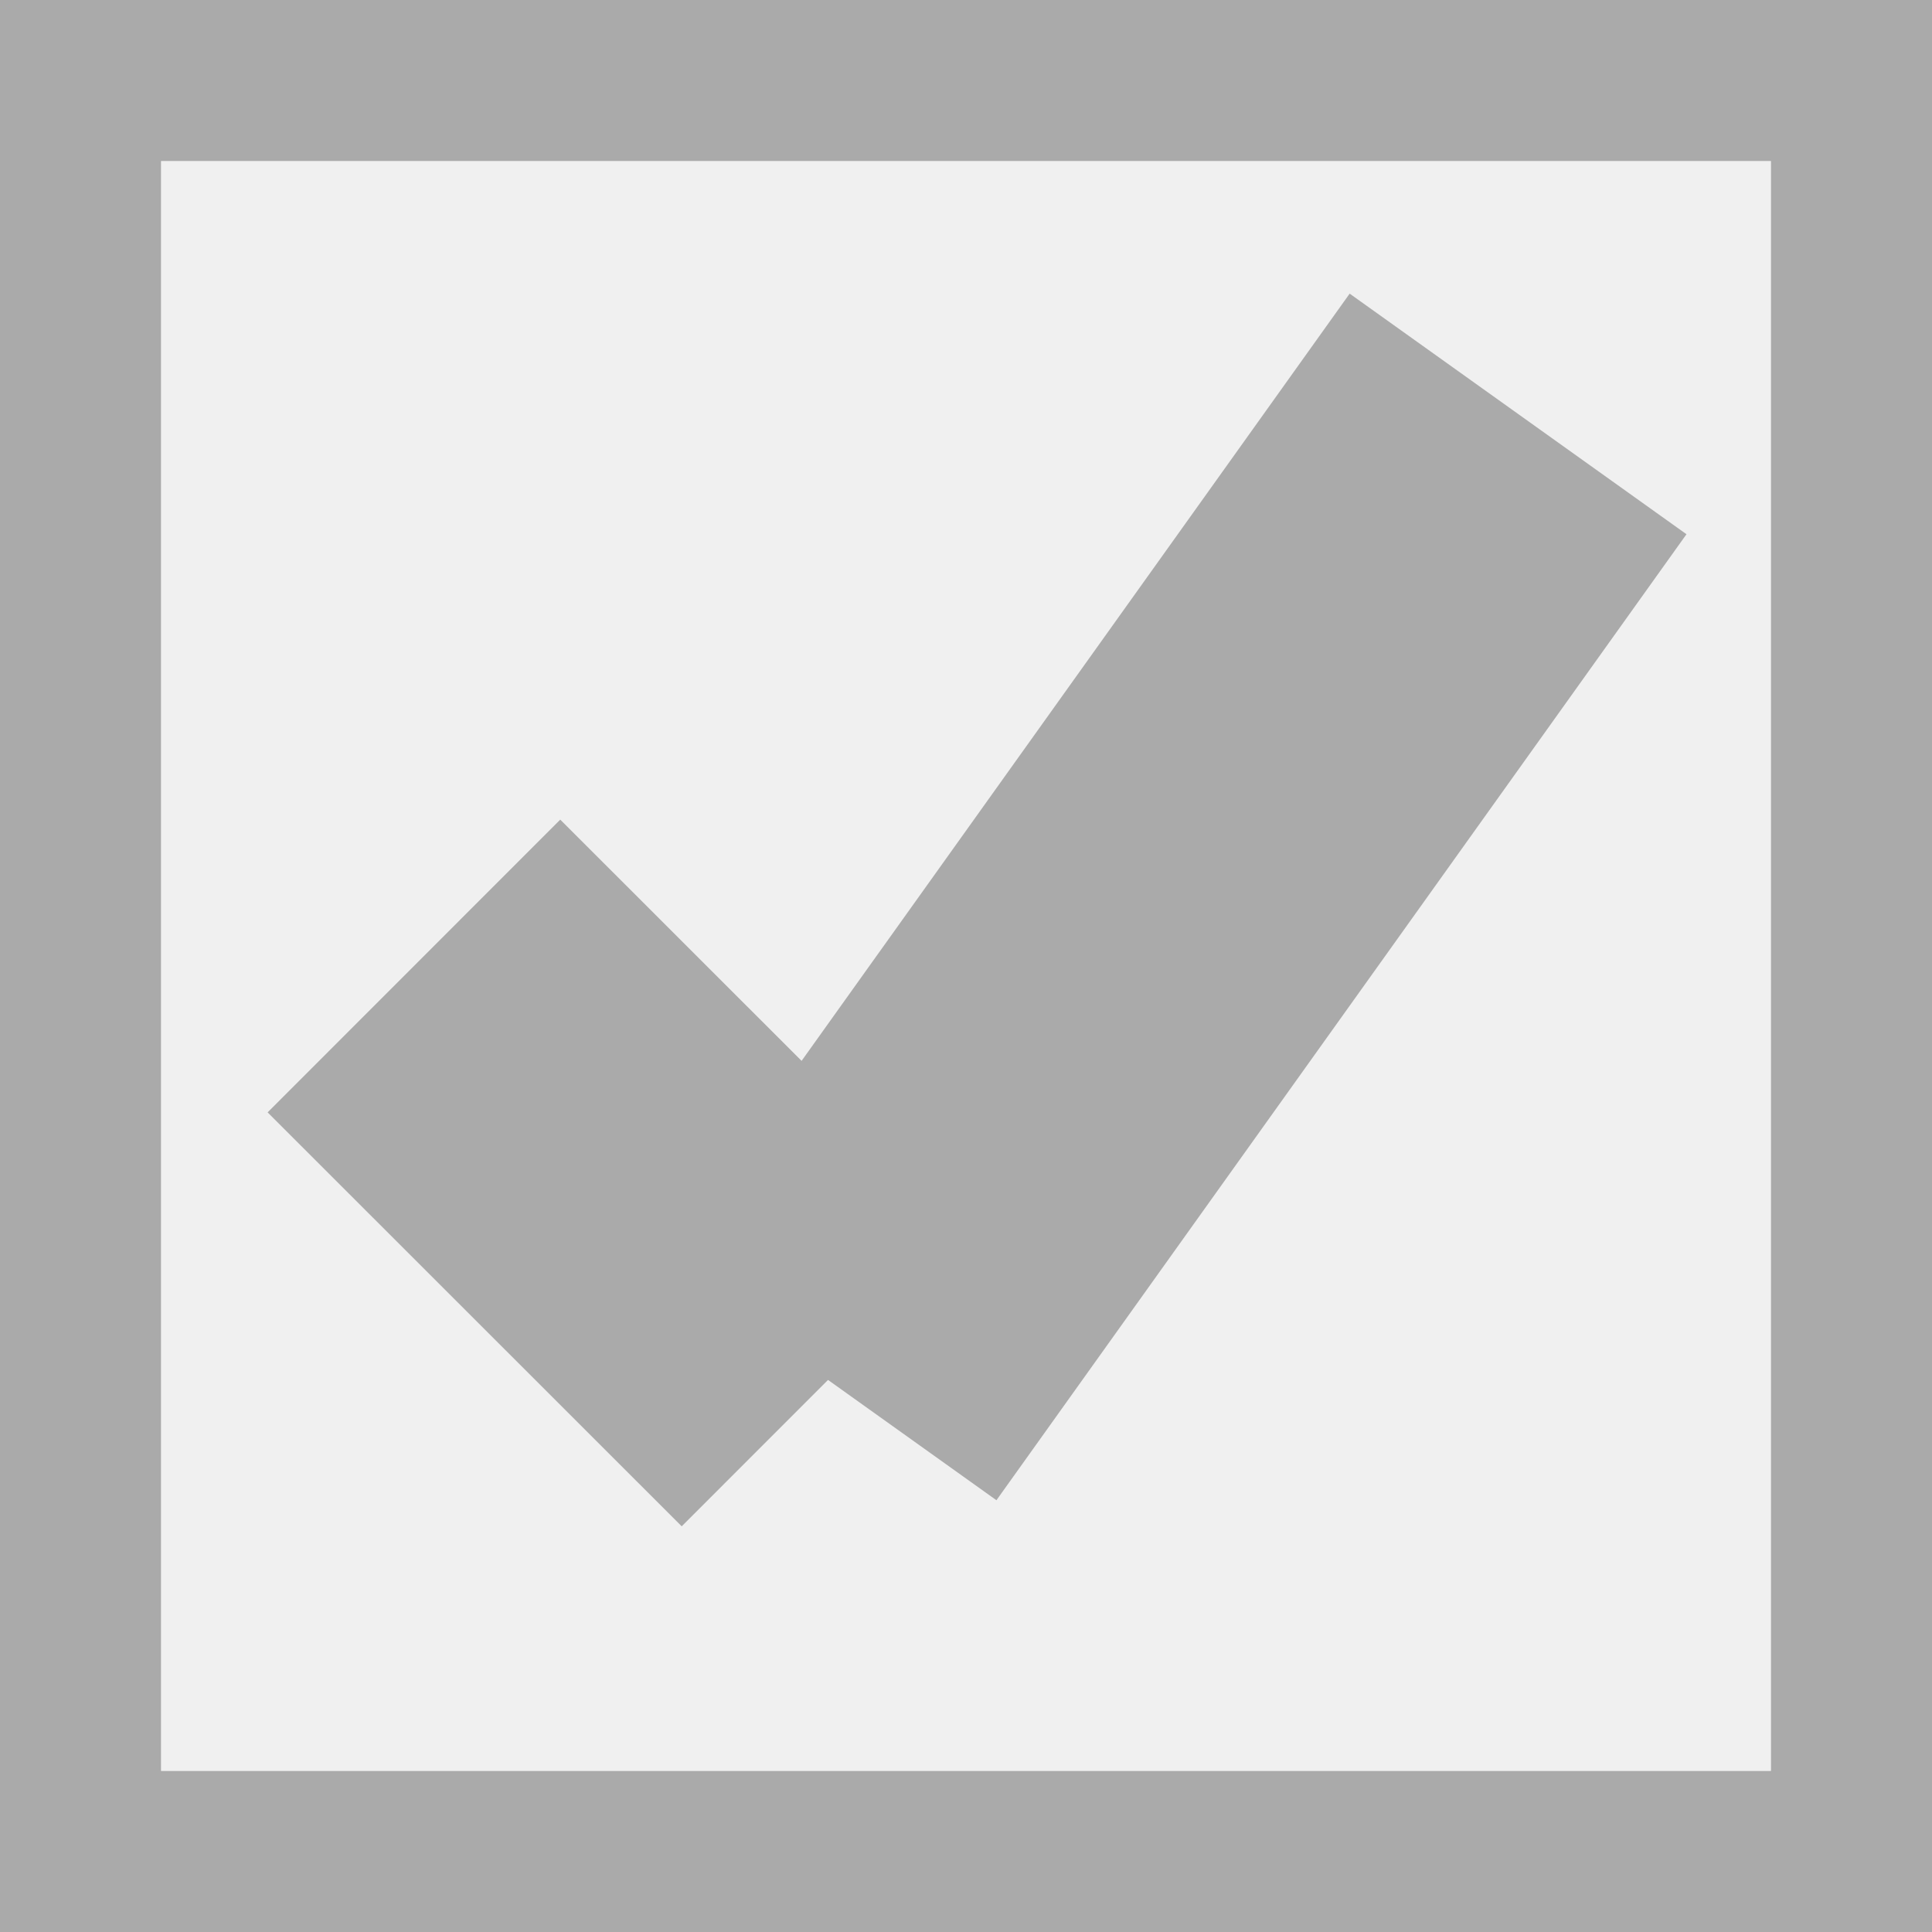
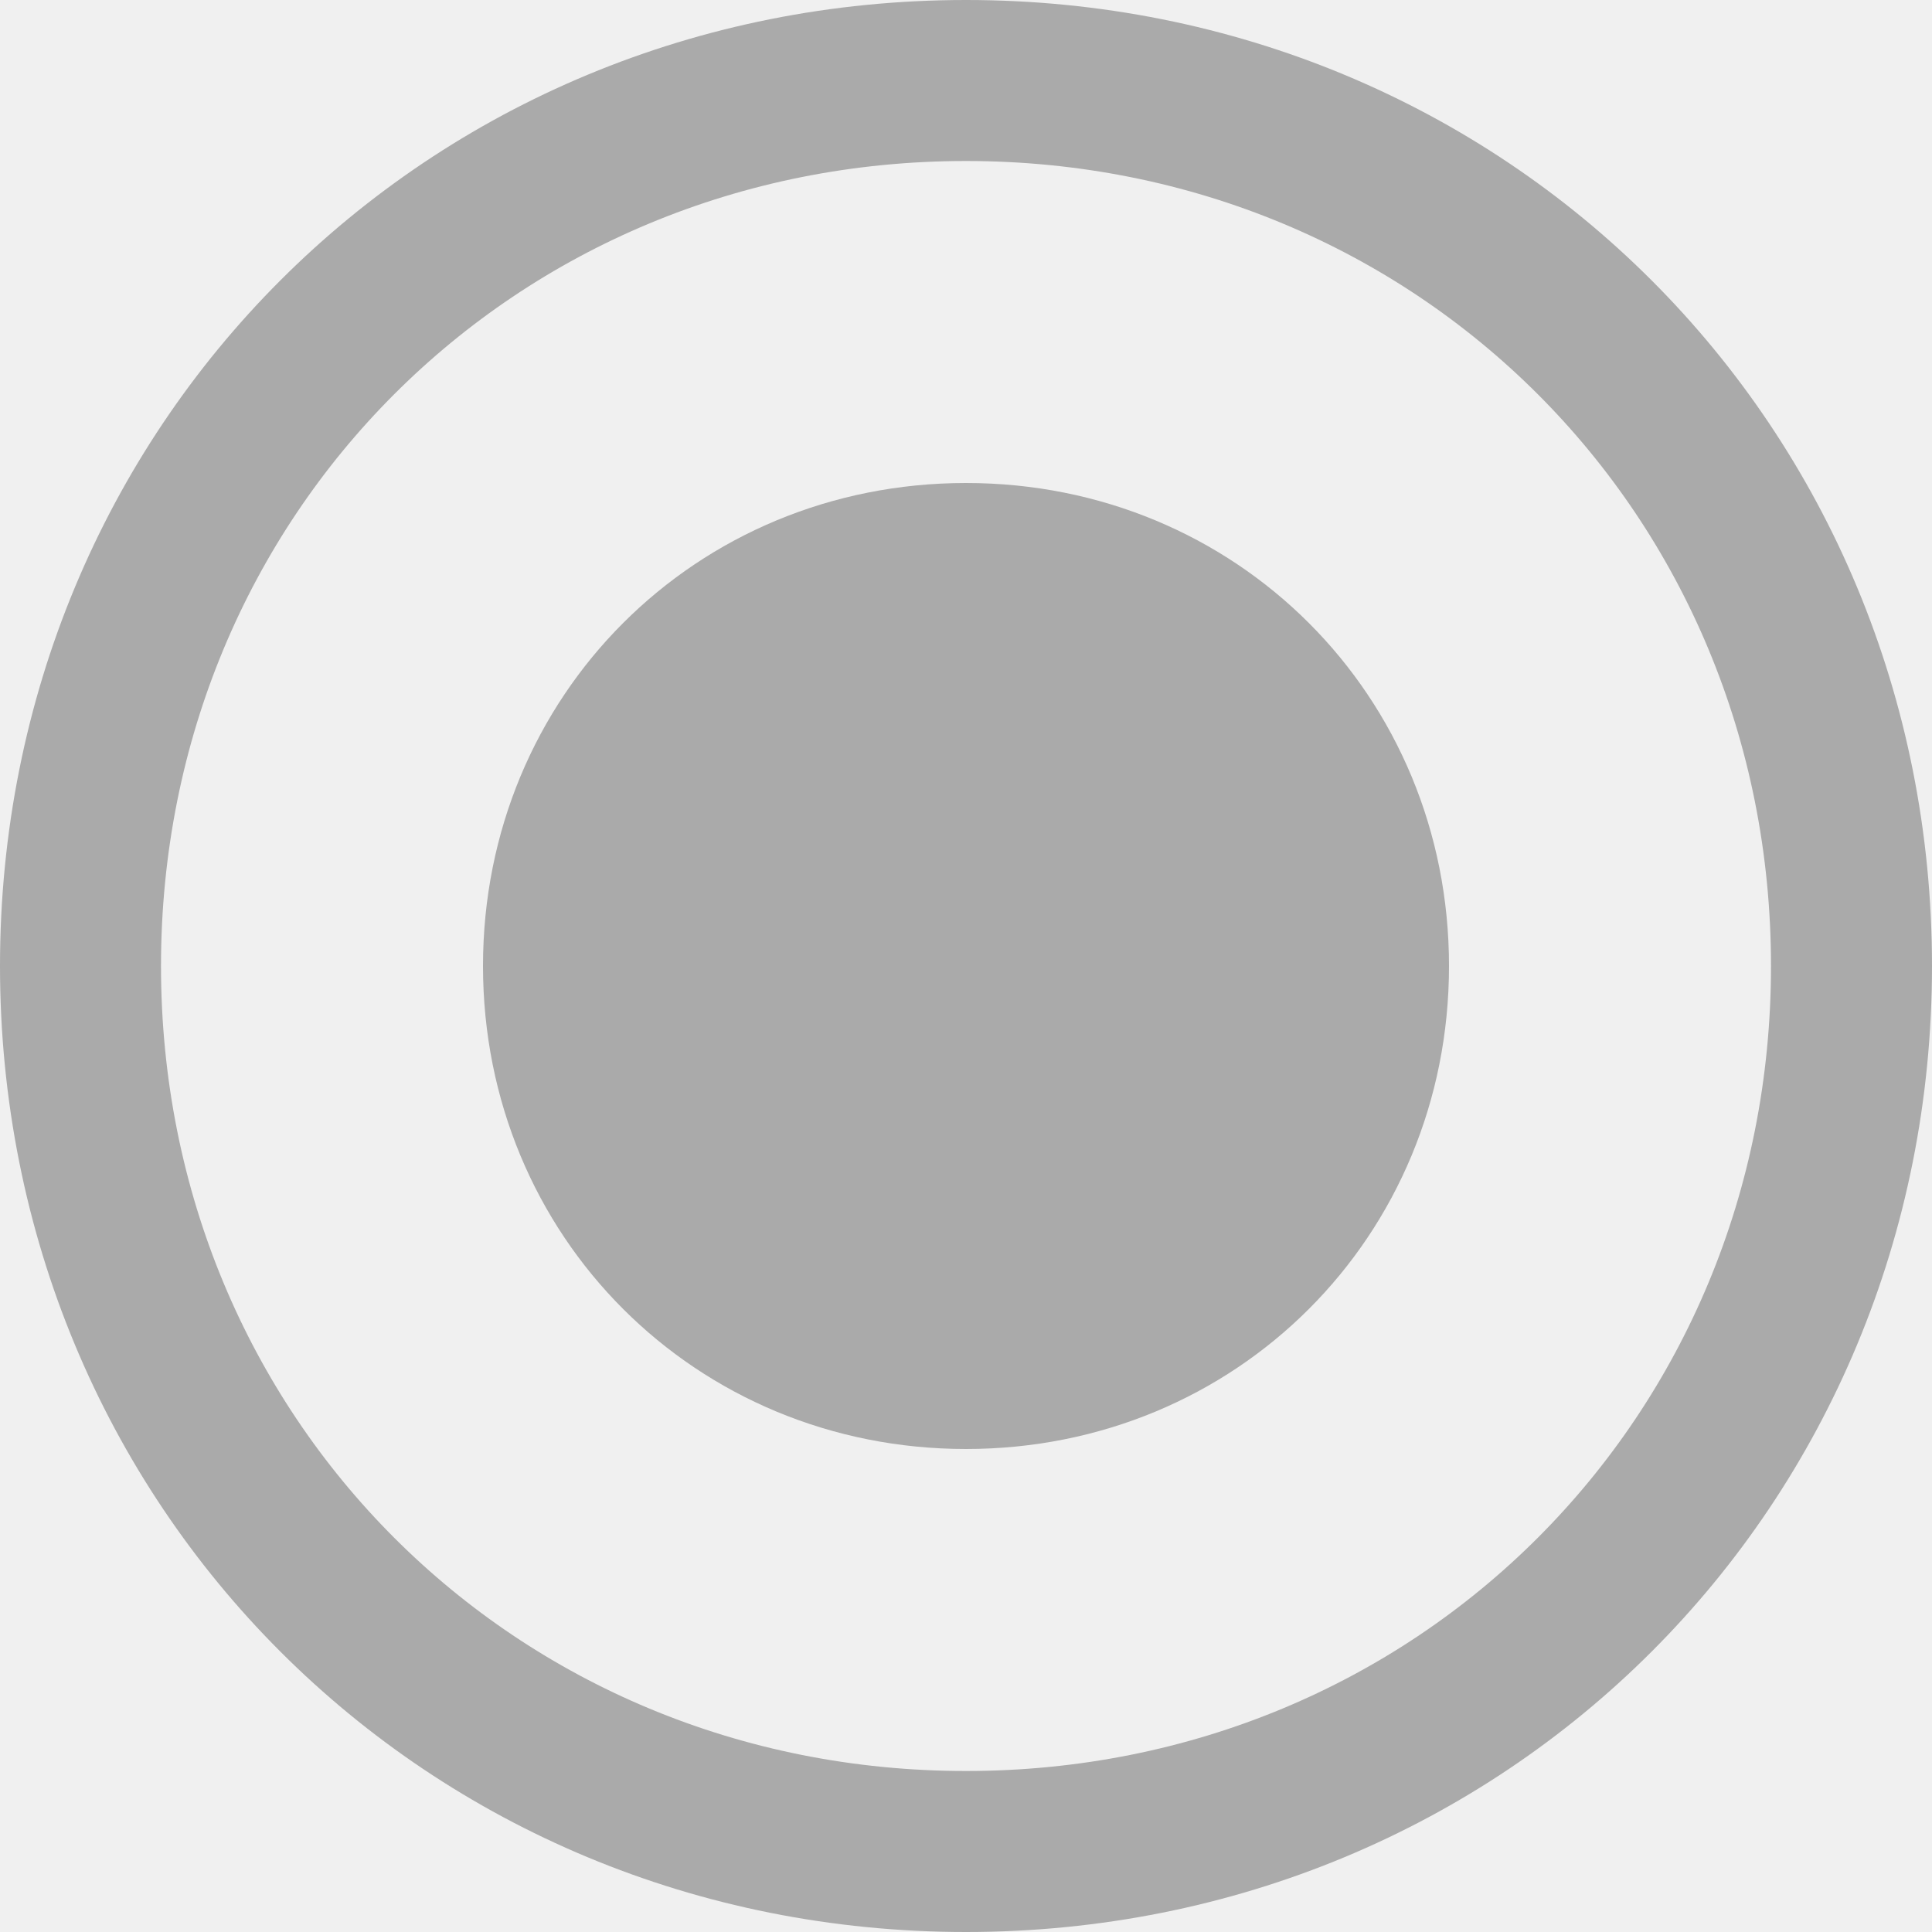
- <svg xmlns="http://www.w3.org/2000/svg" version="1.1" width="12px" height="12px" viewBox="381 810  12 12">
-   <path d="M 381.5 810.5  L 392.5 810.5  L 392.5 821.5  L 381.5 821.5  L 381.5 810.5  Z " fill-rule="nonzero" fill="#ffffff" stroke="none" fill-opacity="0" />
-   <path d="M 381.5 810.5  L 392.5 810.5  L 392.5 821.5  L 381.5 821.5  L 381.5 810.5  Z " stroke-width="1" stroke="#aaaaaa" fill="none" />
-   <path d="M 383.571 816  L 386.143 818.571  " stroke-width="2.571" stroke="#aaaaaa" fill="none" />
-   <path d="M 386.143 818.571  L 390.429 812.571  " stroke-width="2.571" stroke="#aaaaaa" fill="none" />
+ <svg xmlns="http://www.w3.org/2000/svg" version="1.1" width="12px" height="12px" viewBox="258 1059  12 12">
+   <path d="M 264 1059  C 267.36 1059  270 1061.64  270 1065  C 270 1068.36  267.36 1071  264 1071  C 260.64 1071  258 1068.36  258 1065  C 258 1061.64  260.64 1059  264 1059  Z " fill-rule="nonzero" fill="#ffffff" stroke="none" fill-opacity="0" />
+   <path d="M 264 1059.5  C 267.08 1059.5  269.5 1061.92  269.5 1065  C 269.5 1068.08  267.08 1070.5  264 1070.5  C 260.92 1070.5  258.5 1068.08  258.5 1065  C 258.5 1061.92  260.92 1059.5  264 1059.5  Z " stroke-width="1" stroke="#aaaaaa" fill="none" />
+   <path d="M 264 1068  C 262.32 1068  261 1066.68  261 1065  C 261 1063.32  262.32 1062  264 1062  C 265.68 1062  267 1063.32  267 1065  C 267 1066.68  265.68 1068  264 1068  " fill-rule="nonzero" fill="#aaaaaa" stroke="none" />
</svg>
